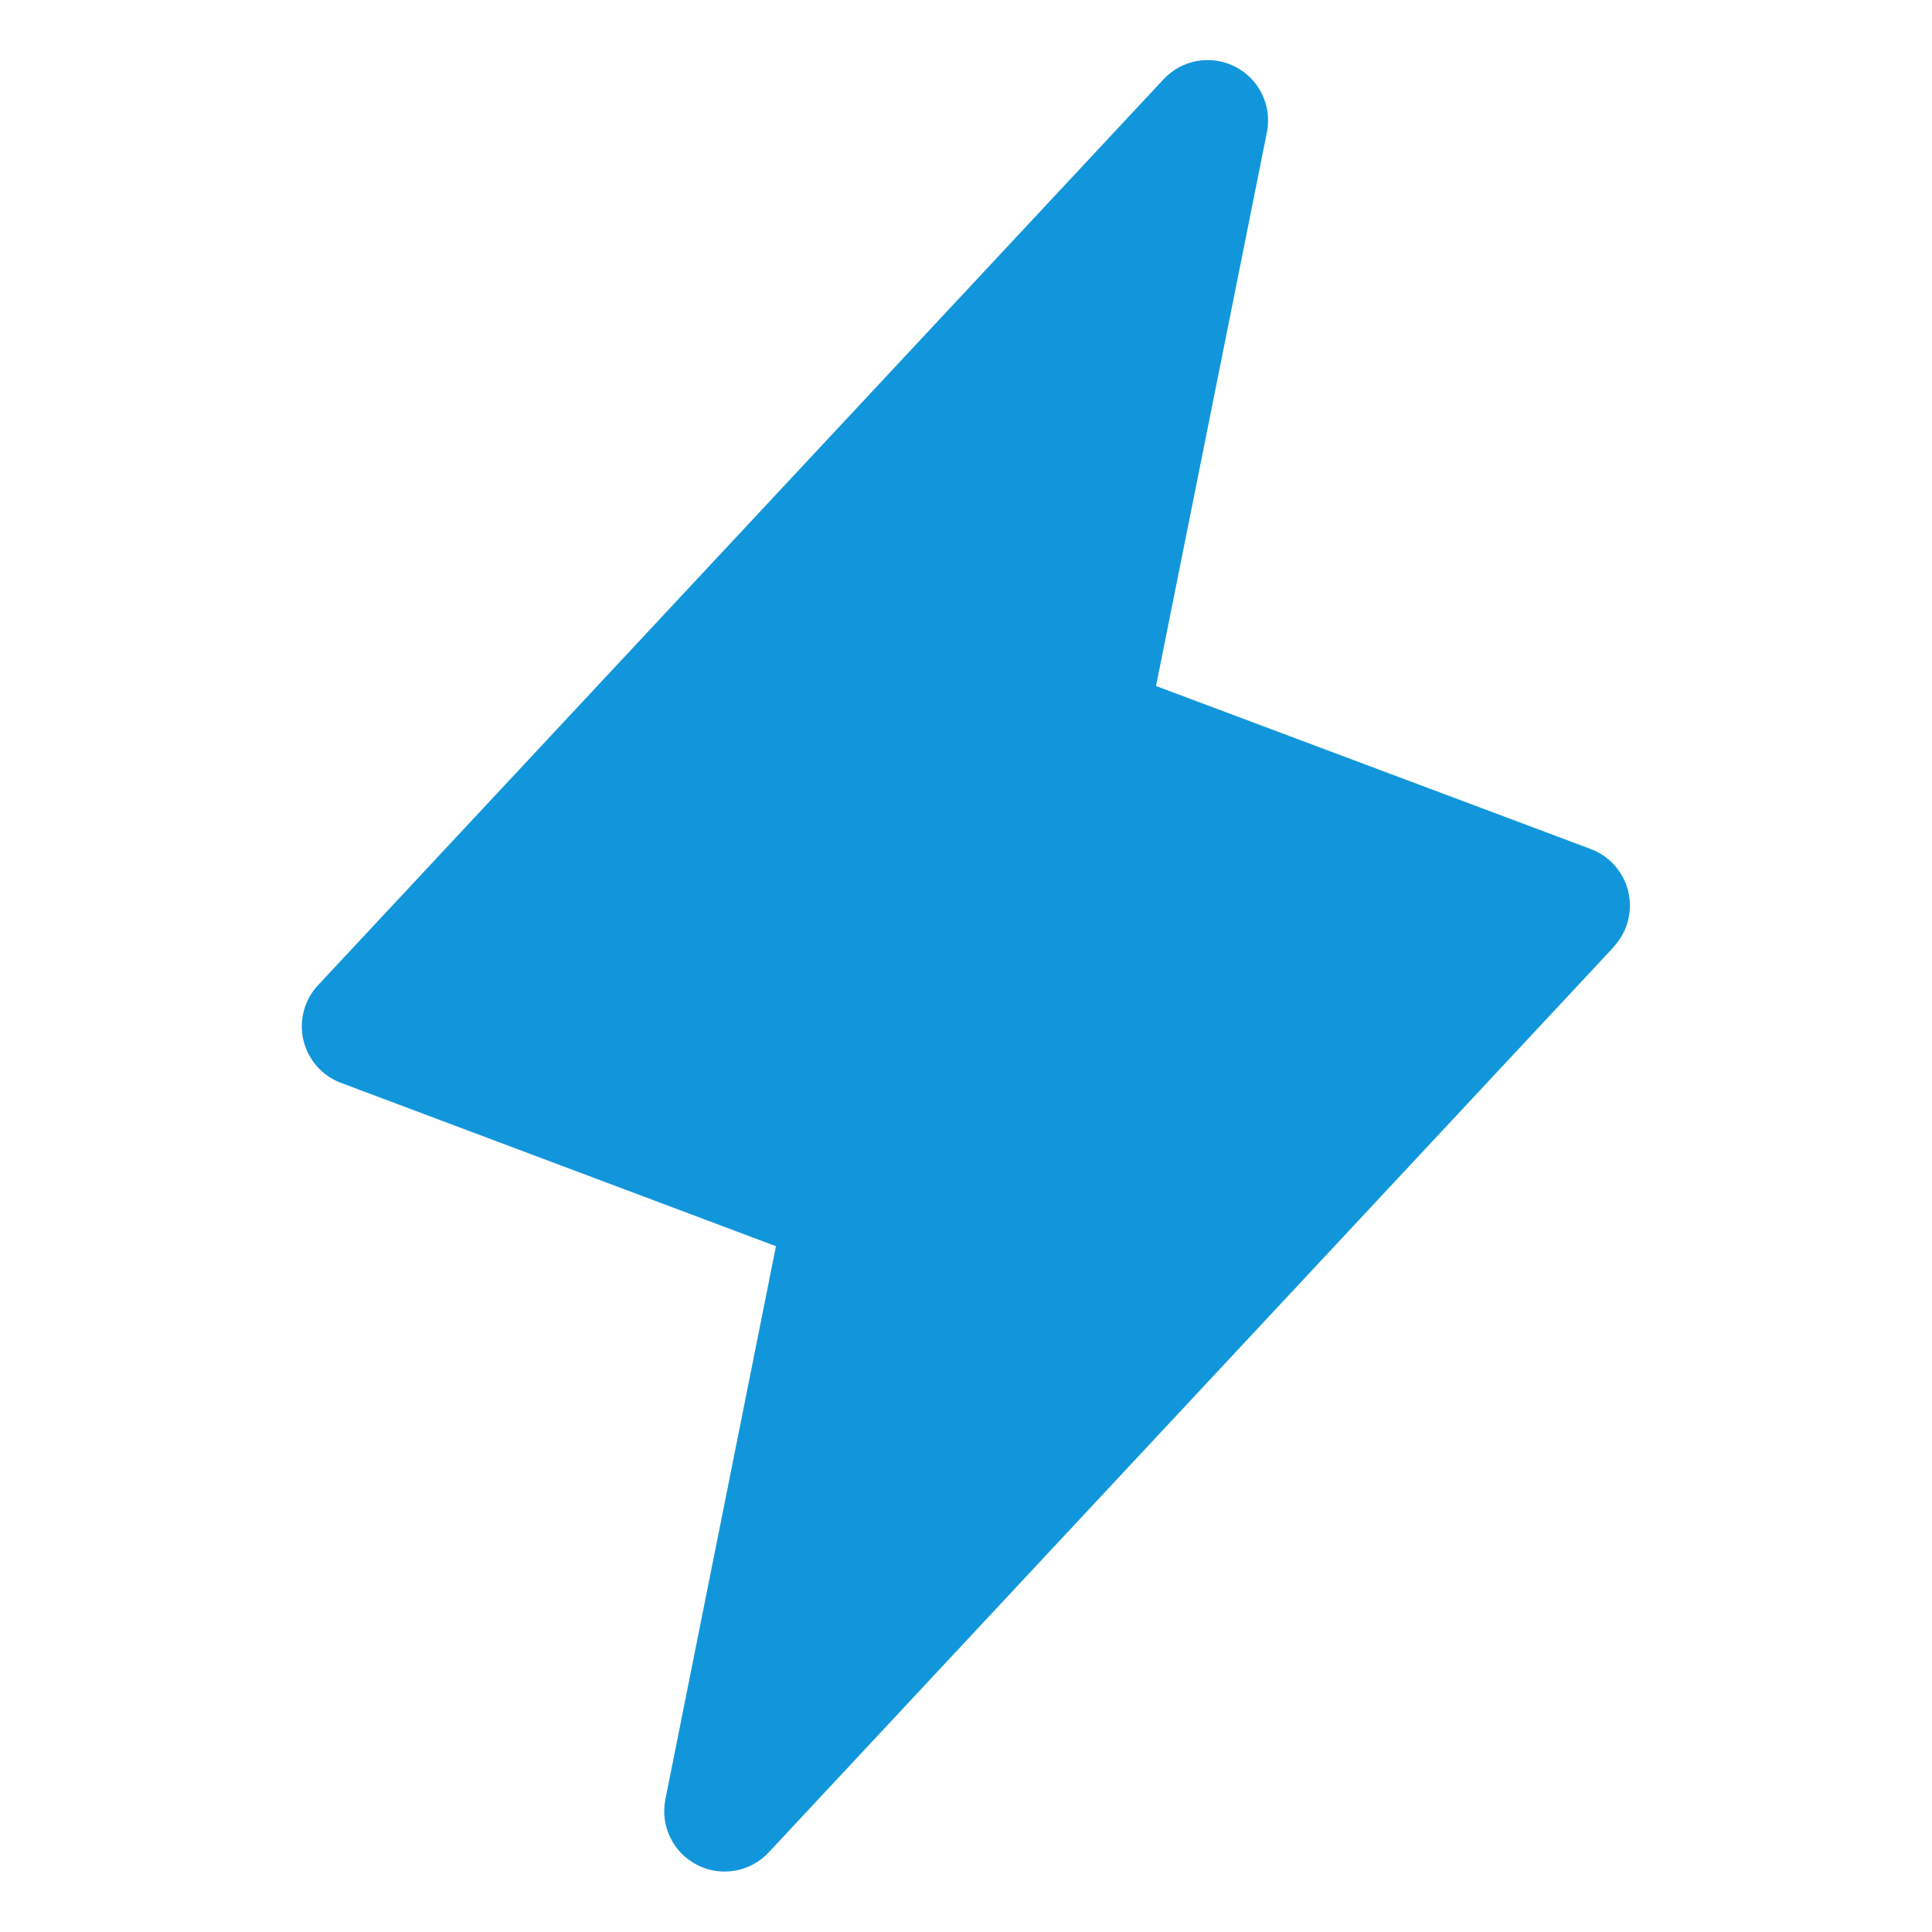
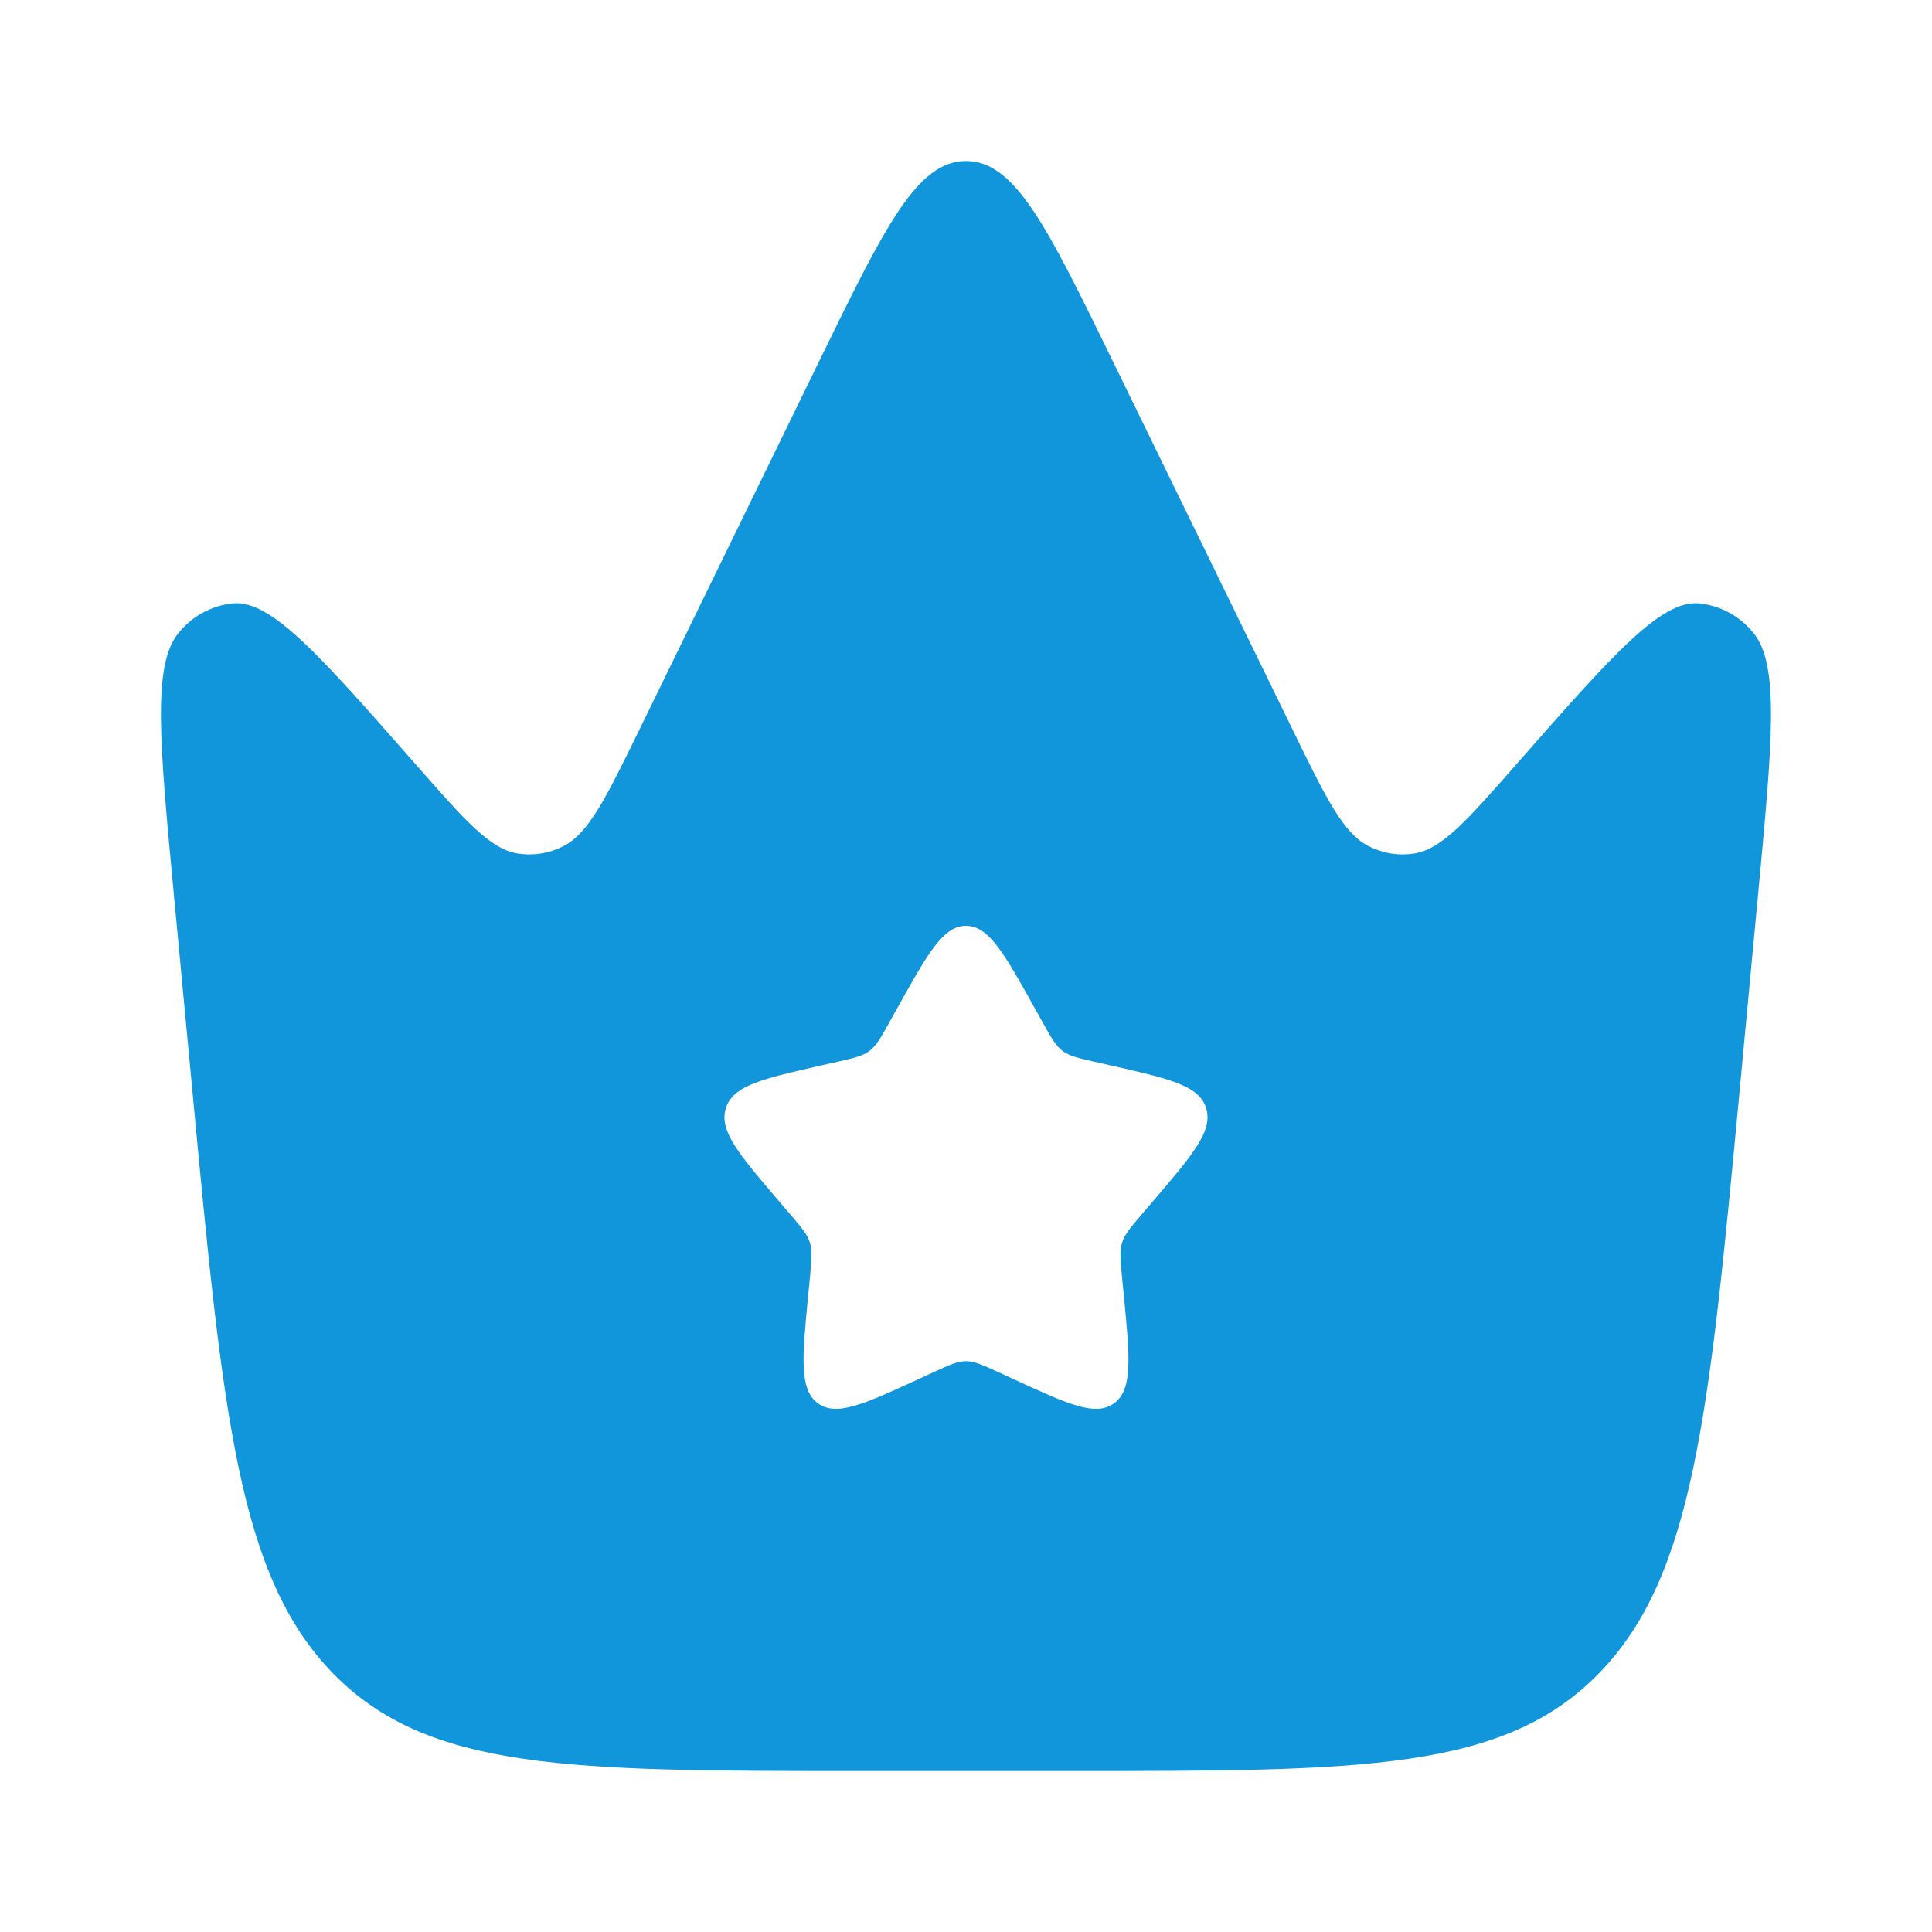
- <svg xmlns="http://www.w3.org/2000/svg" width="192" height="192" viewBox="0 0 256 256">
-   <path fill="#1296db" d="m213.85 125.46l-112 120a8 8 0 0 1-13.69-7l14.66-73.33l-57.63-21.64a8 8 0 0 1-3-13l112-120a8 8 0 0 1 13.69 7l-14.7 73.41l57.63 21.61a8 8 0 0 1 3 12.95Z" />
+ <svg xmlns="http://www.w3.org/2000/svg" width="192" height="192" viewBox="0 0 24 24">
+   <path fill="#1296db" fill-rule="evenodd" d="m21.838 11.126l-.229 2.436c-.378 4.012-.567 6.019-1.75 7.228C18.678 22 16.906 22 13.36 22h-2.72c-3.545 0-5.317 0-6.5-1.21c-1.183-1.21-1.371-3.216-1.749-7.228l-.23-2.436c-.18-1.912-.27-2.869.058-3.264a.992.992 0 0 1 .675-.367c.476-.042 1.073.638 2.268 1.998c.618.704.927 1.055 1.271 1.11a.923.923 0 0 0 .562-.09c.319-.16.53-.595.955-1.464l2.237-4.584C10.989 2.822 11.39 2 12 2c.61 0 1.011.822 1.813 2.465l2.237 4.584c.424.87.636 1.304.955 1.464c.176.089.37.12.562.09c.344-.055.653-.406 1.271-1.11c1.195-1.36 1.792-2.04 2.268-1.998a.992.992 0 0 1 .675.367c.327.395.237 1.352.057 3.264M12.952 12.7l-.098-.176c-.38-.682-.57-1.023-.854-1.023c-.284 0-.474.341-.854 1.023l-.098.176c-.108.194-.162.29-.246.354c-.085.064-.19.088-.4.136l-.19.043c-.738.167-1.107.25-1.195.533c-.088.282.164.576.667 1.164l.13.152c.143.168.215.251.247.354c.032.104.021.215 0 .438l-.02.204c-.076.784-.114 1.177.115 1.351c.23.175.576.016 1.267-.303l.178-.082c.197-.09.295-.135.399-.135c.104 0 .202.045.399.135l.178.082c.691.319 1.037.478 1.267.303c.23-.174.191-.567.115-1.352l-.02-.203c-.021-.223-.032-.334 0-.437c.032-.104.104-.187.247-.355l.13-.152c.503-.588.755-.882.667-1.165c-.088-.282-.457-.365-1.195-.532l-.19-.043c-.21-.048-.315-.072-.4-.136c-.084-.063-.138-.16-.246-.354" clip-rule="evenodd" />
</svg>
